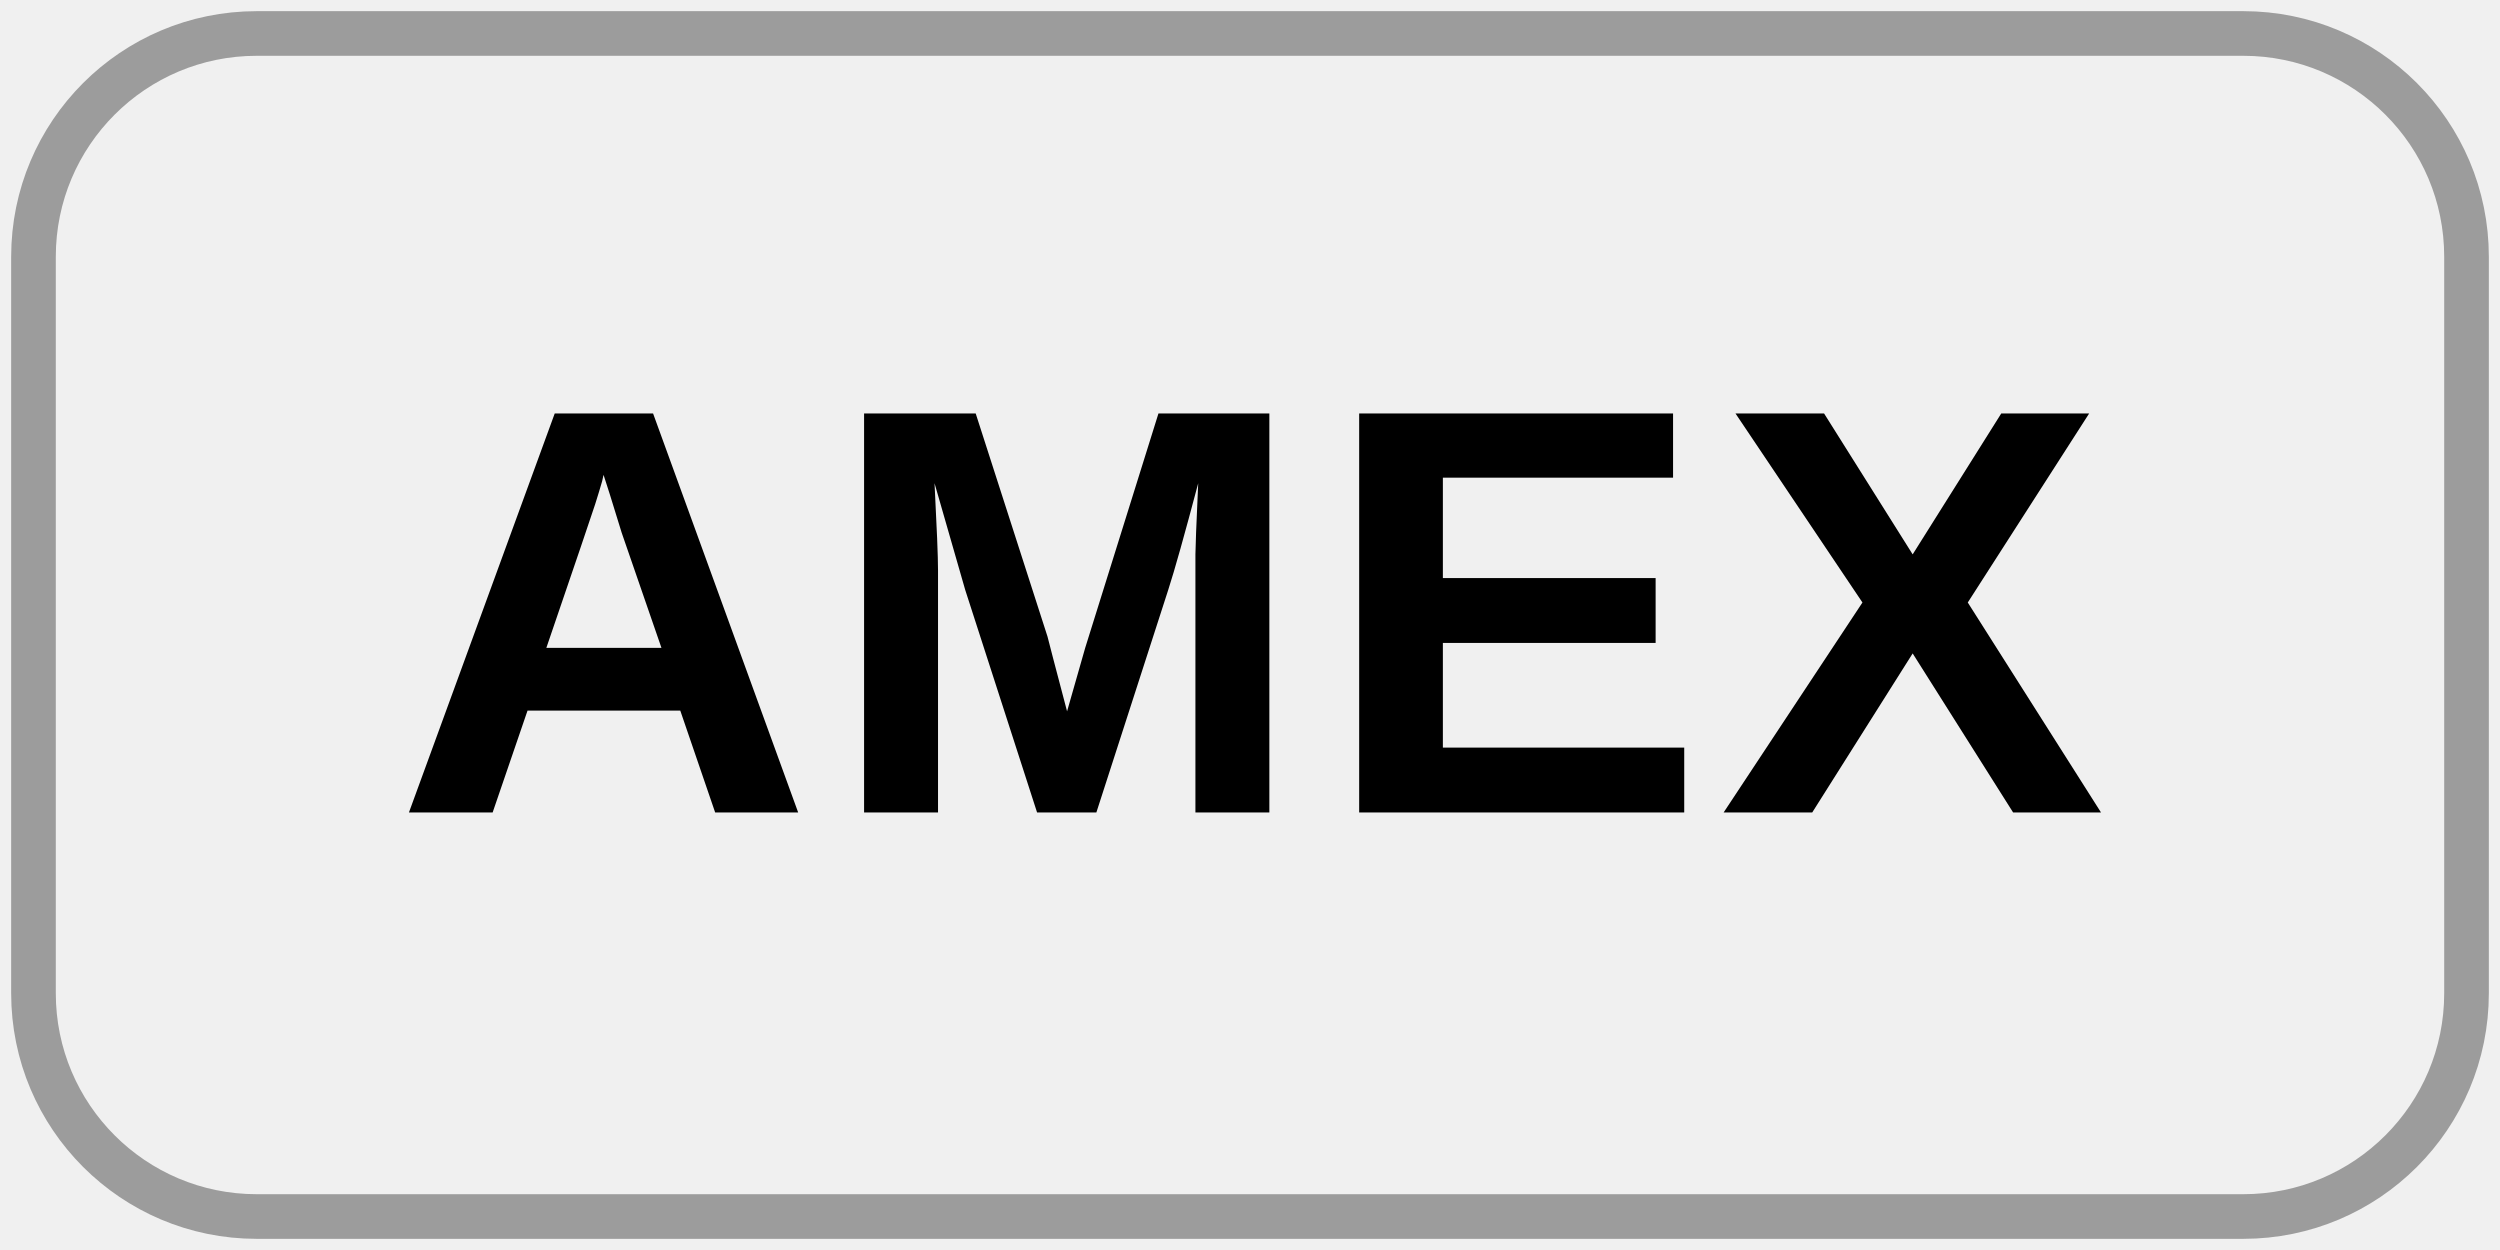
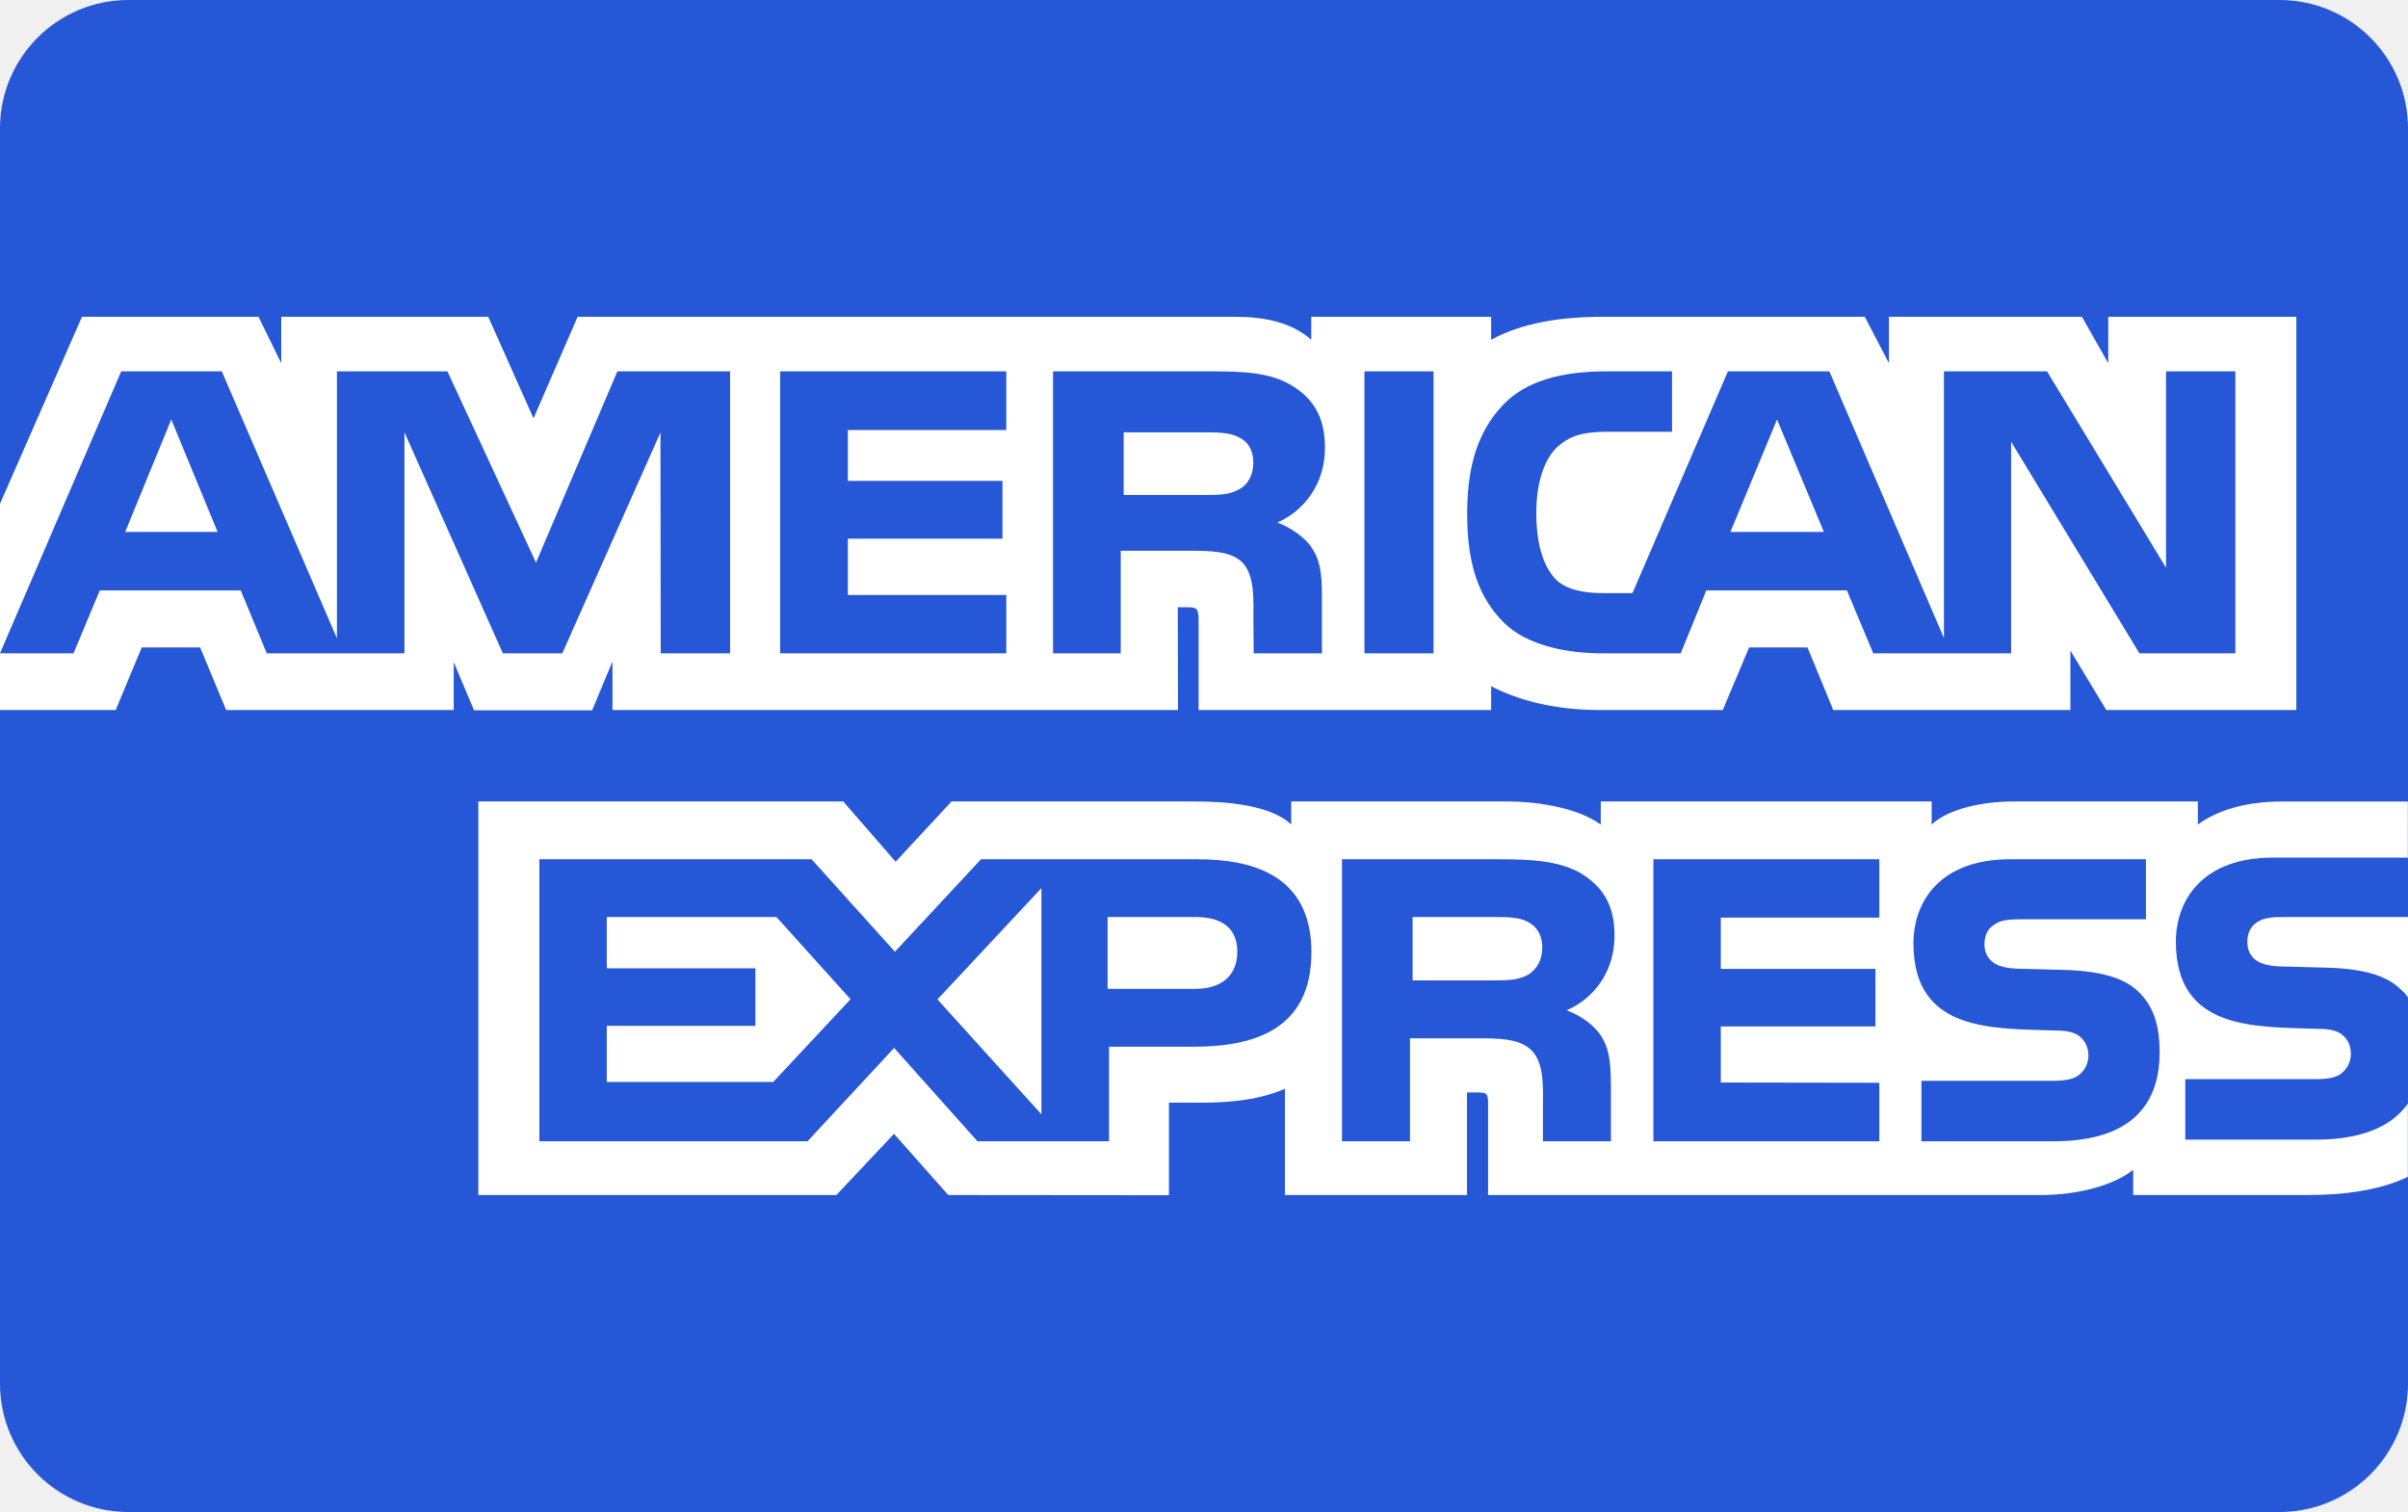
- <svg xmlns="http://www.w3.org/2000/svg" viewBox="0 0 56 28" width="56" height="28" role="img" aria-label="AMEX">
-   <rect x=".75" y=".75" width="54.5" height="26.5" rx="5" fill="none" stroke="currentColor" stroke-opacity=".35" stroke-width="1" />
-   <text x="28" y="18.2" text-anchor="middle" font-family="Hanken Grotesk, Helvetica Neue, Arial, sans-serif" font-size="13" font-weight="600" fill="currentColor" letter-spacing=".02em">AMEX</text>
+ <svg xmlns="http://www.w3.org/2000/svg" role="img" aria-label="American Express" viewBox="0 0 750 471">
+   <g fill-rule="nonzero" fill="none">
+     <rect fill="#2557D6" width="750" height="471" rx="40" />
+     <path d="M.003 221.185h36.024l8.123-19.51h18.185l8.101 19.51h70.88V206.27l6.327 14.98h36.796l6.327-15.202v15.138h176.151l-.082-32.026h3.408c2.386.083 3.083.302 3.083 4.226v27.8h91.106v-7.455c7.349 3.92 18.779 7.455 33.819 7.455h38.328l8.203-19.51h18.185l8.021 19.51h73.86v-18.532l11.186 18.532h59.187V98.678h-58.576v14.468l-8.202-14.468h-60.105v14.468l-7.532-14.468h-81.188c-13.59 0-25.536 1.889-35.186 7.153v-7.153h-56.026v7.153c-6.14-5.426-14.508-7.153-23.812-7.153H179.908l-13.734 31.641-14.104-31.641H87.6v14.468l-7.083-14.468H25.534L0 156.924v64.261h.003zm227.397-17.67h-21.615l-.08-68.794-30.573 68.793H156.62l-30.652-68.854v68.854H83.084l-8.101-19.592h-43.9L22.9 203.514H0l37.756-87.837h31.326l35.859 83.164v-83.164h34.412l27.593 59.587 25.347-59.587h35.104v87.837h.003zM67.777 165.692l-14.43-35.017-14.35 35.017h28.78zm245.642 37.821h-70.433v-87.837h70.433v18.291h-49.348v15.833h48.165v18.005H264.07v17.542h49.348v18.166zm99.256-64.18c0 14.004-9.386 21.24-14.856 23.412 4.613 1.748 8.553 4.838 10.43 7.397 2.976 4.369 3.49 8.271 3.49 16.116v17.255h-21.266l-.08-11.077c0-5.285.508-12.886-3.328-17.112-3.081-3.09-7.777-3.76-15.368-3.76h-22.633v31.95H327.98v-87.838h48.495c10.775 0 18.714.283 25.53 4.207 6.67 3.924 10.67 9.652 10.67 19.45zm-26.652 13.042c-2.898 1.752-6.324 1.81-10.43 1.81H349.98v-19.51h25.962c3.674 0 7.508.164 9.998 1.584 2.735 1.28 4.427 4.003 4.427 7.765 0 3.84-1.61 6.929-4.344 8.351zm60.466 51.138h-21.513v-87.837h21.513v87.837zm249.74 0H666.35l-39.964-65.927v65.927h-42.94l-8.204-19.592h-43.799l-7.96 19.592H498.81c-10.248 0-23.224-2.257-30.572-9.715-7.41-7.458-11.265-17.56-11.265-33.533 0-13.027 2.304-24.936 11.366-34.347 6.816-7.01 17.49-10.242 32.02-10.242h20.412v18.821h-19.984c-7.694 0-12.039 1.14-16.224 5.203-3.594 3.699-6.06 10.69-6.06 19.897 0 9.41 1.878 16.196 5.797 20.628 3.245 3.476 9.144 4.53 14.694 4.53h9.469l29.716-69.076h31.592l35.696 83.081V115.68h32.103l37.062 61.174V115.68h21.596v87.834zM568.07 165.693l-14.591-35.017-14.51 35.017h29.1zM749.956 343.767c-5.121 7.458-15.101 11.239-28.611 11.239h-40.718v-18.84h40.553c4.022 0 6.837-.527 8.532-2.175a7.71 7.71 0 0 0 2.493-5.73c0-2.56-1.024-4.592-2.575-5.81-1.53-1.341-3.757-1.95-7.429-1.95-19.797-.67-44.495.609-44.495-27.194 0-12.743 8.125-26.157 30.25-26.157h41.998l.002-17.48h-39.022c-11.776 0-20.33 2.808-26.388 7.174v-7.175H626.83c-9.23 0-20.063 2.279-25.187 7.175v-7.175H498.578v7.175c-8.203-5.892-22.043-7.175-28.431-7.175h-67.983v7.175c-6.49-6.258-20.92-7.175-29.716-7.175h-76.085l-17.41 18.763-16.307-18.763H148.99v122.592h111.516l17.94-19.06 16.9 19.06 68.739.061v-28.838h6.757c9.12.14 19.878-.226 29.368-4.31v33.085h56.697v-31.952h2.735c3.49 0 3.834.143 3.834 3.616v28.333H635.71c10.935 0 22.365-2.787 28.695-7.845v7.845h54.632c11.369 0 22.471-1.587 30.918-5.651v-22.838zm-341.503-47.154c0 24.406-18.286 29.445-36.716 29.445H345.43v29.469h-40.98l-25.962-29.085-26.981 29.085H167.99v-87.859h84.8l25.941 28.799 26.819-28.799h67.371c16.732 0 35.532 4.613 35.532 28.945zm-167.625 40.434h-51.839v-17.481h46.289V301.64h-46.289v-15.973h52.86l23.062 25.604-24.083 25.776zm83.526 10.06l-32.37-35.788 32.37-34.651v70.439zm47.873-39.066H344.98v-22.374h27.492c7.612 0 12.896 3.09 12.896 10.773 0 7.598-5.04 11.601-13.14 11.601zm142.744-40.373h70.369v18.17h-49.372v15.973h48.167v17.925h-48.167v17.481l49.372.08v18.23h-70.37v-87.859zm-27.054 47.03c4.693 1.724 8.53 4.816 10.329 7.375 2.977 4.29 3.408 8.293 3.493 16.037v17.417H480.57v-10.992c0-5.286.511-13.112-3.408-17.198-3.08-3.147-7.777-3.9-15.468-3.9h-22.533v32.09h-21.186v-87.859h48.678c10.674 0 18.448.47 25.369 4.146 6.654 4.004 10.839 9.488 10.839 19.51-.003 14.024-9.395 21.18-14.945 23.373zM476 303.59c-2.82 1.667-6.308 1.81-10.41 1.81h-25.614v-19.733h25.962c3.754 0 7.51.08 10.062 1.587 2.732 1.423 4.366 4.144 4.366 7.903 0 3.76-1.634 6.788-4.366 8.433zm190.336 5.597c4.106 4.23 6.306 9.572 6.306 18.614 0 18.9-11.858 27.723-33.122 27.723h-41.065v-18.84h40.9c4 0 6.836-.527 8.613-2.175 1.45-1.359 2.49-3.333 2.49-5.73 0-2.56-1.125-4.592-2.573-5.81-1.612-1.34-3.836-1.95-7.508-1.95-19.717-.67-44.41.61-44.41-27.193 0-12.744 8.04-26.158 30.144-26.158h42.269v18.7h-38.677c-3.834 0-6.327.143-8.447 1.587-2.31 1.422-3.166 3.534-3.166 6.32 0 3.315 1.96 5.57 4.613 6.545 2.224.77 4.613.996 8.205.996l11.35.305c11.446.278 19.303 2.249 24.078 7.066zM750 285.667h-38.427c-3.836 0-6.385.143-8.532 1.587-2.224 1.423-3.081 3.534-3.081 6.322 0 3.314 1.878 5.569 4.61 6.544 2.225.77 4.614.996 8.126.996l11.427.304c11.531.284 19.228 2.258 23.921 7.072.855.67 1.368 1.422 1.956 2.175v-25z" fill="#FFF" />
+   </g>
</svg>
